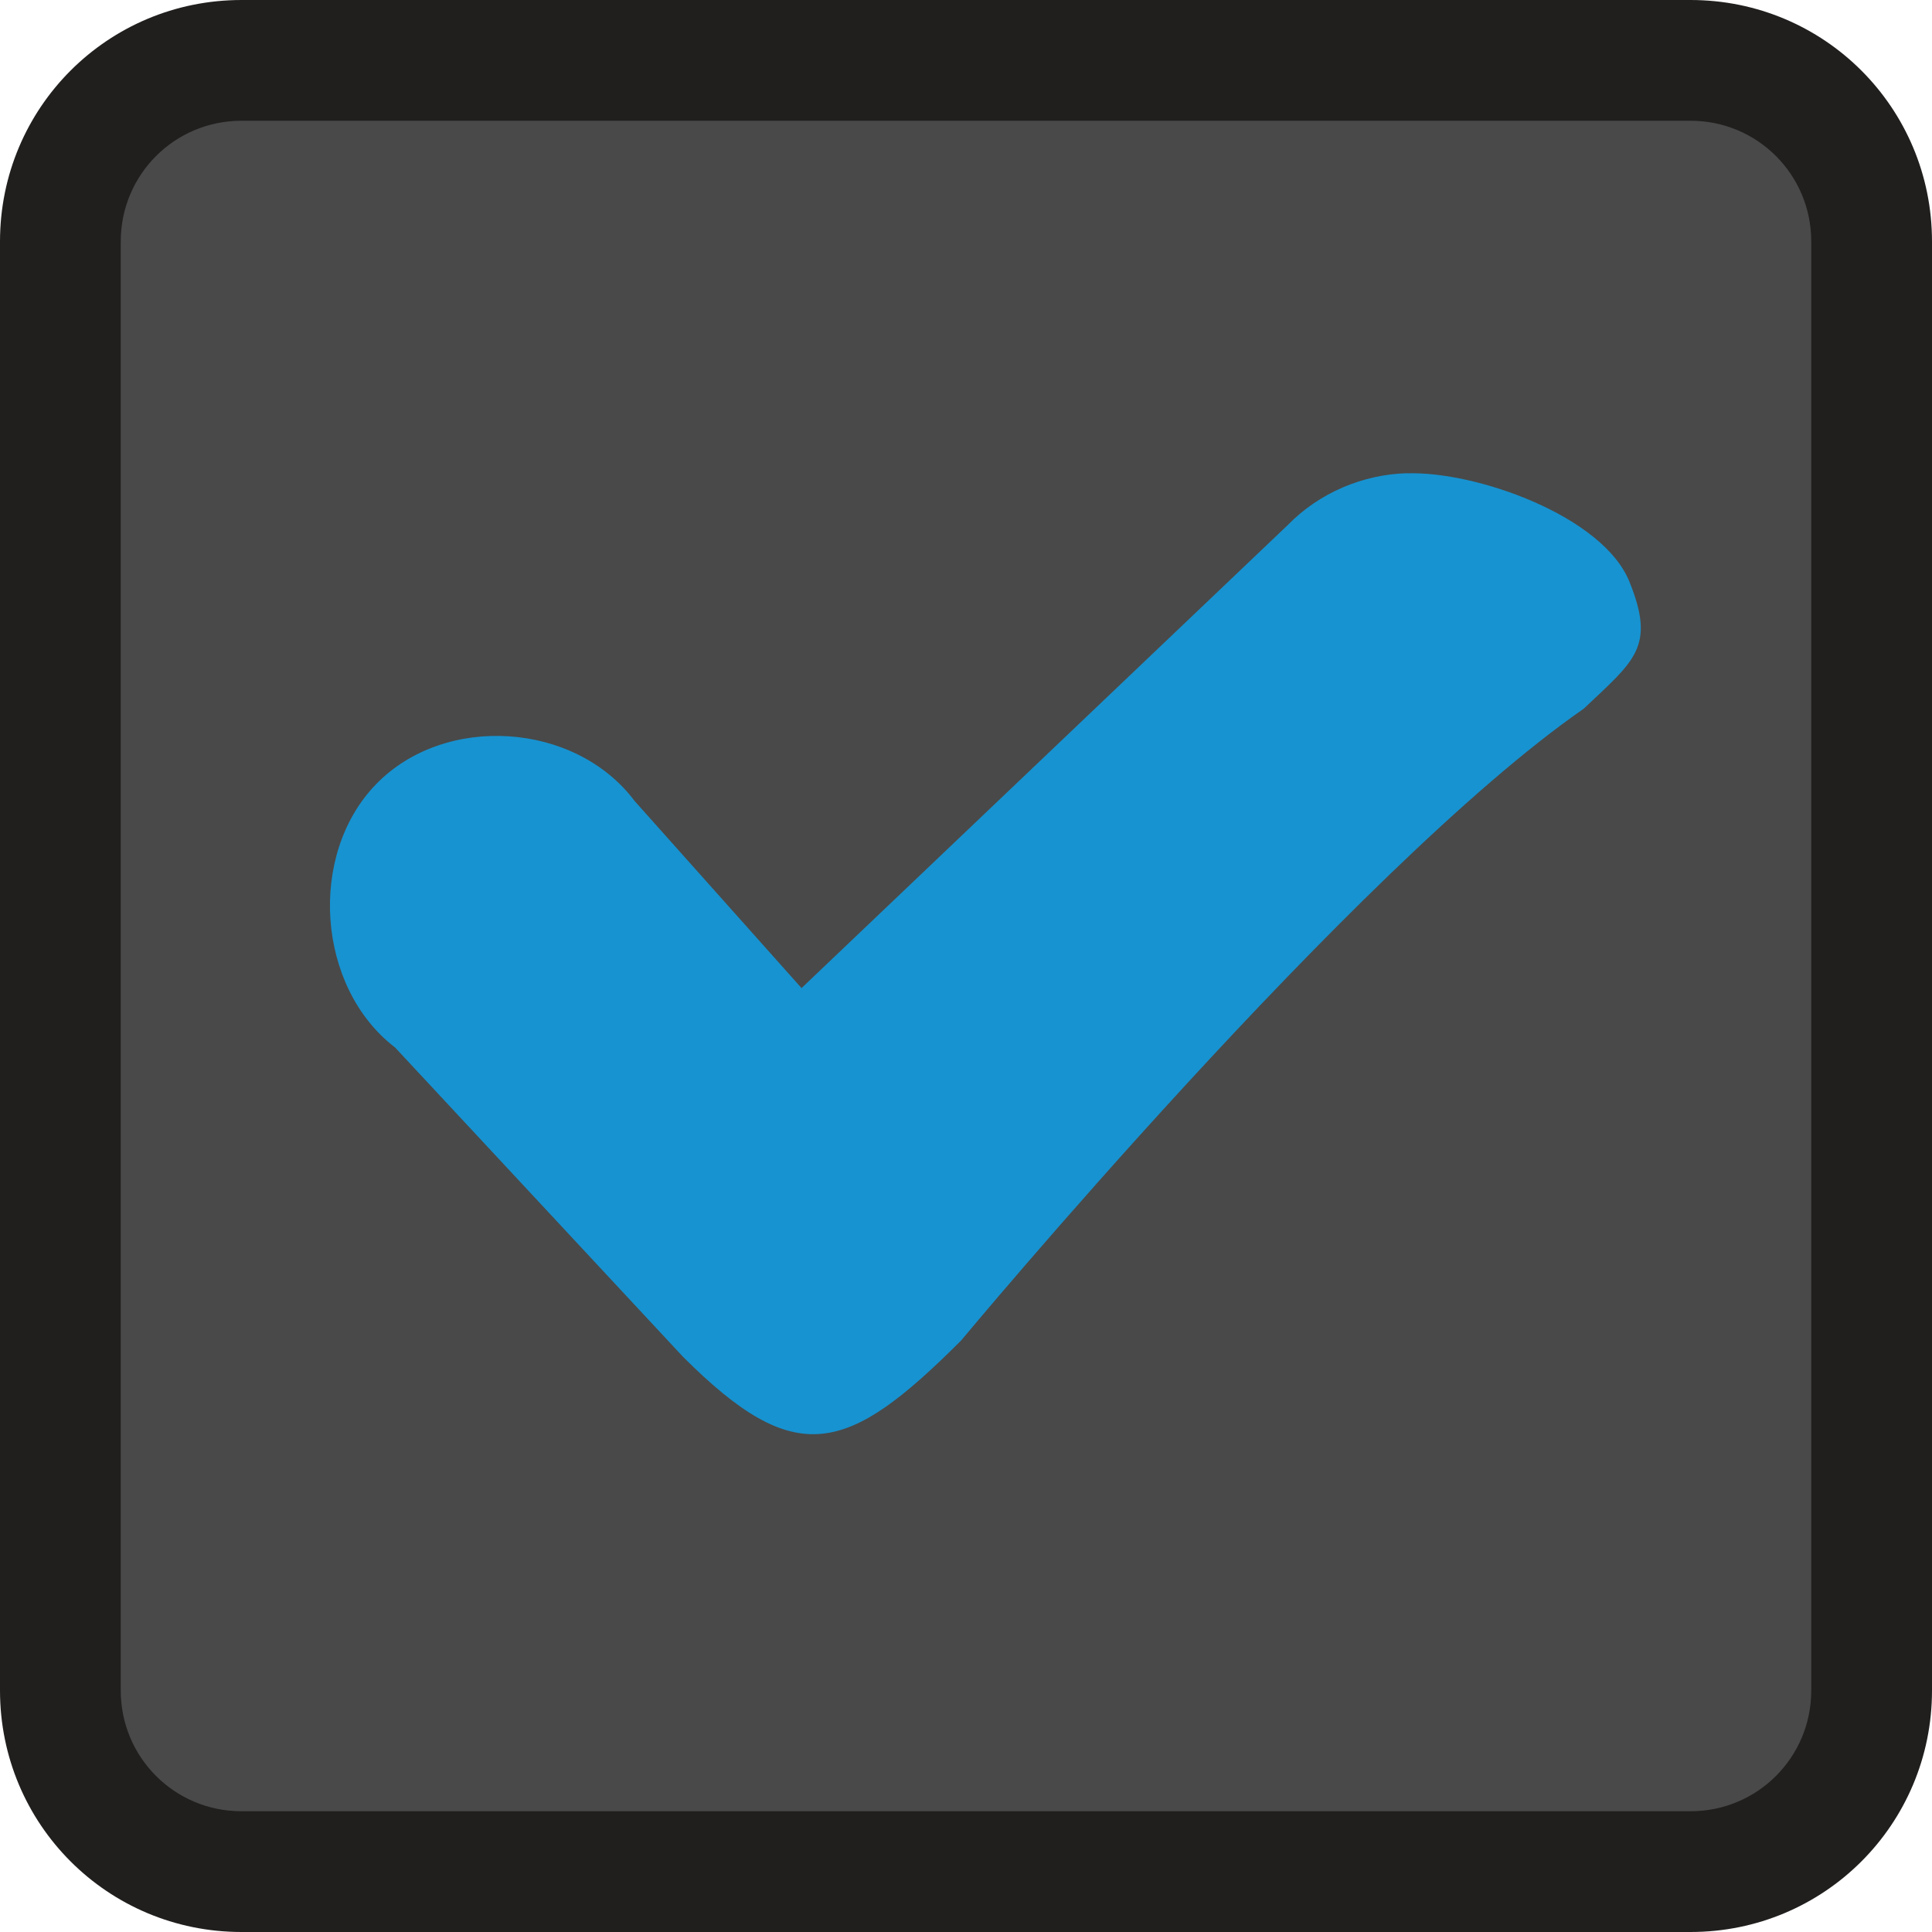
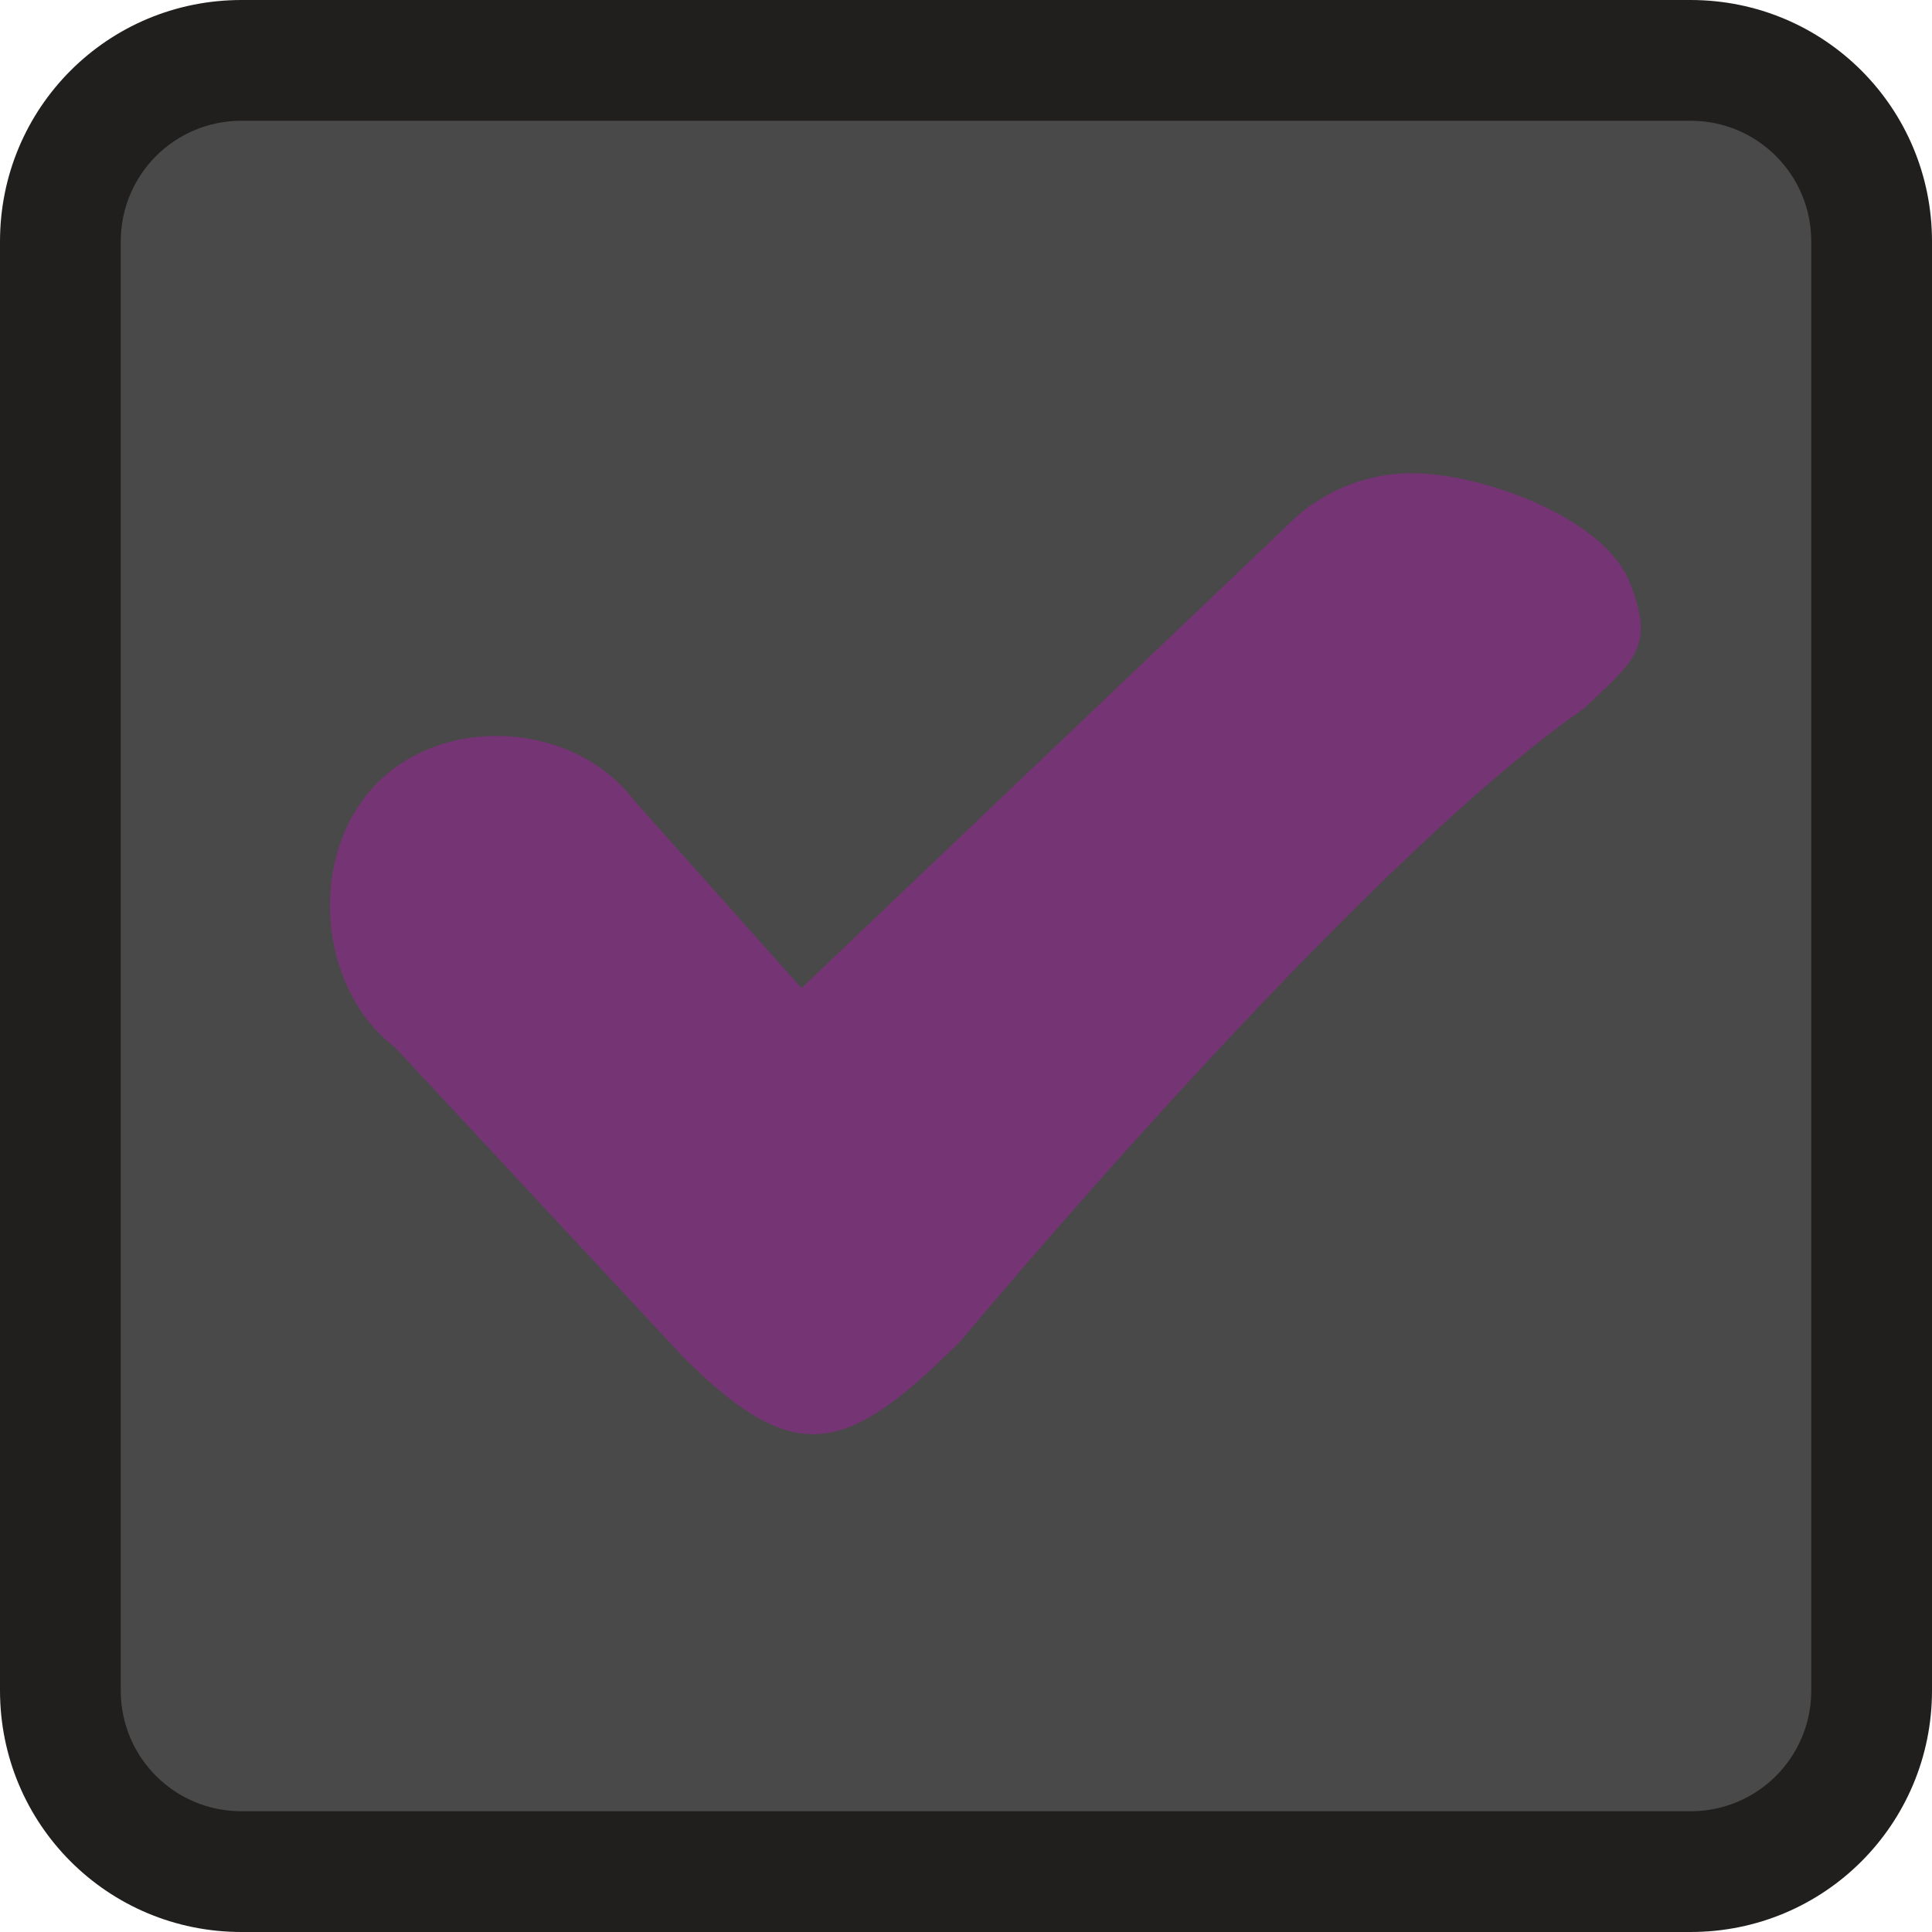
<svg xmlns="http://www.w3.org/2000/svg" xmlns:xlink="http://www.w3.org/1999/xlink" width="16" height="16" id="svg2" version="1.1">
  <defs id="defs4">
    <radialGradient xlink:href="#linearGradient3802" id="radialGradient3810" cx="8" cy="8" fx="7.958" fy="8.849" r="7" gradientUnits="userSpaceOnUse" gradientTransform="matrix(1.285714,-3.0612245e-8,3.0612246e-8,1.285714,-2.285715,-2.285714)" />
    <linearGradient id="linearGradient3802">
      <stop style="stop-color:#eeeeec;stop-opacity:1;" offset="0" id="stop3804" />
      <stop id="stop3812" offset="0.5" style="stop-color:#e4e4e1;stop-opacity:1;" />
      <stop style="stop-color:#949493;stop-opacity:1;" offset="1" id="stop3806" />
    </linearGradient>
    <radialGradient r="7" fy="8.849" fx="7.958" cy="8" cx="8" gradientTransform="matrix(1.285714,-3.0612245e-8,3.0612246e-8,1.285714,-2.285715,-2.285714)" gradientUnits="userSpaceOnUse" id="radialGradient3006" xlink:href="#linearGradient3802" />
  </defs>
  <g id="layer1" transform="translate(0,-1036.362)">
    <rect style="fill:#494949;fill-opacity:1;stroke:none" id="rect3757" width="14.789" height="14.758" x="0.684" y="1037.078" rx="1" ry="1" />
    <path style="fill:#211f1e;fill-opacity:1;stroke:none" d="M 2 0 C 0.892 0 3.2526065e-18 0.892 0 2 L 0 14 C 0 15.108 0.892 16 2 16 L 14 16 C 15.108 16 16 15.108 16 14 L 16 2 C 16 0.892 15.108 3.2526065e-18 14 0 L 2 0 z M 2 1 L 14 1 C 14.554 1 15 1.446 15 2 L 15 14 C 15 14.554 14.554 15 14 15 L 2 15 C 1.446 15 1 14.554 1 14 L 1 2 C 1 1.446 1.446 1 2 1 z " transform="translate(0,1036.362)" id="rect3752" />
-     <path style="font-size:medium;font-style:normal;font-variant:normal;font-weight:normal;font-stretch:normal;text-indent:0;text-align:start;text-decoration:none;line-height:normal;letter-spacing:normal;word-spacing:normal;text-transform:none;direction:ltr;block-progression:tb;writing-mode:lr-tb;text-anchor:start;baseline-shift:baseline;color:#000000;fill:#1793d1;fill-opacity:1;stroke:none;stroke-width:2.9;marker:none;visibility:visible;display:inline;overflow:visible;enable-background:accumulate;font-family:Sans;-inkscape-font-specification:Sans" d="m 11.653,1040.281 c -0.366,0.01 -0.727,0.162 -0.986,0.427 l -4.029,3.837 -1.382,-1.549 c -0.492,-0.656 -1.571,-0.727 -2.141,-0.14 -0.57,0.587 -0.491,1.685 0.157,2.181 l 2.383,2.56 c 0.937,0.937 1.359,0.812 2.305,-0.134 0,0 3.25,-3.91 5.156,-5.232 0.421,-0.399 0.597,-0.51 0.378,-1.052 -0.219,-0.542 -1.266,-0.916 -1.841,-0.897 z" id="path5174" />
+     <path style="font-size:medium;font-style:normal;font-variant:normal;font-weight:normal;font-stretch:normal;text-indent:0;text-align:start;text-decoration:none;line-height:normal;letter-spacing:normal;word-spacing:normal;text-transform:none;direction:ltr;block-progression:tb;writing-mode:lr-tb;text-anchor:start;baseline-shift:baseline;color:#000000;fill:#753474;fill-opacity:1;stroke:none;stroke-width:2.9;marker:none;visibility:visible;display:inline;overflow:visible;enable-background:accumulate;font-family:Sans;-inkscape-font-specification:Sans" d="m 11.653,1040.281 c -0.366,0.01 -0.727,0.162 -0.986,0.427 l -4.029,3.837 -1.382,-1.549 c -0.492,-0.656 -1.571,-0.727 -2.141,-0.14 -0.57,0.587 -0.491,1.685 0.157,2.181 l 2.383,2.56 c 0.937,0.937 1.359,0.812 2.305,-0.134 0,0 3.25,-3.91 5.156,-5.232 0.421,-0.399 0.597,-0.51 0.378,-1.052 -0.219,-0.542 -1.266,-0.916 -1.841,-0.897 z" id="path5174" />
  </g>
</svg>
